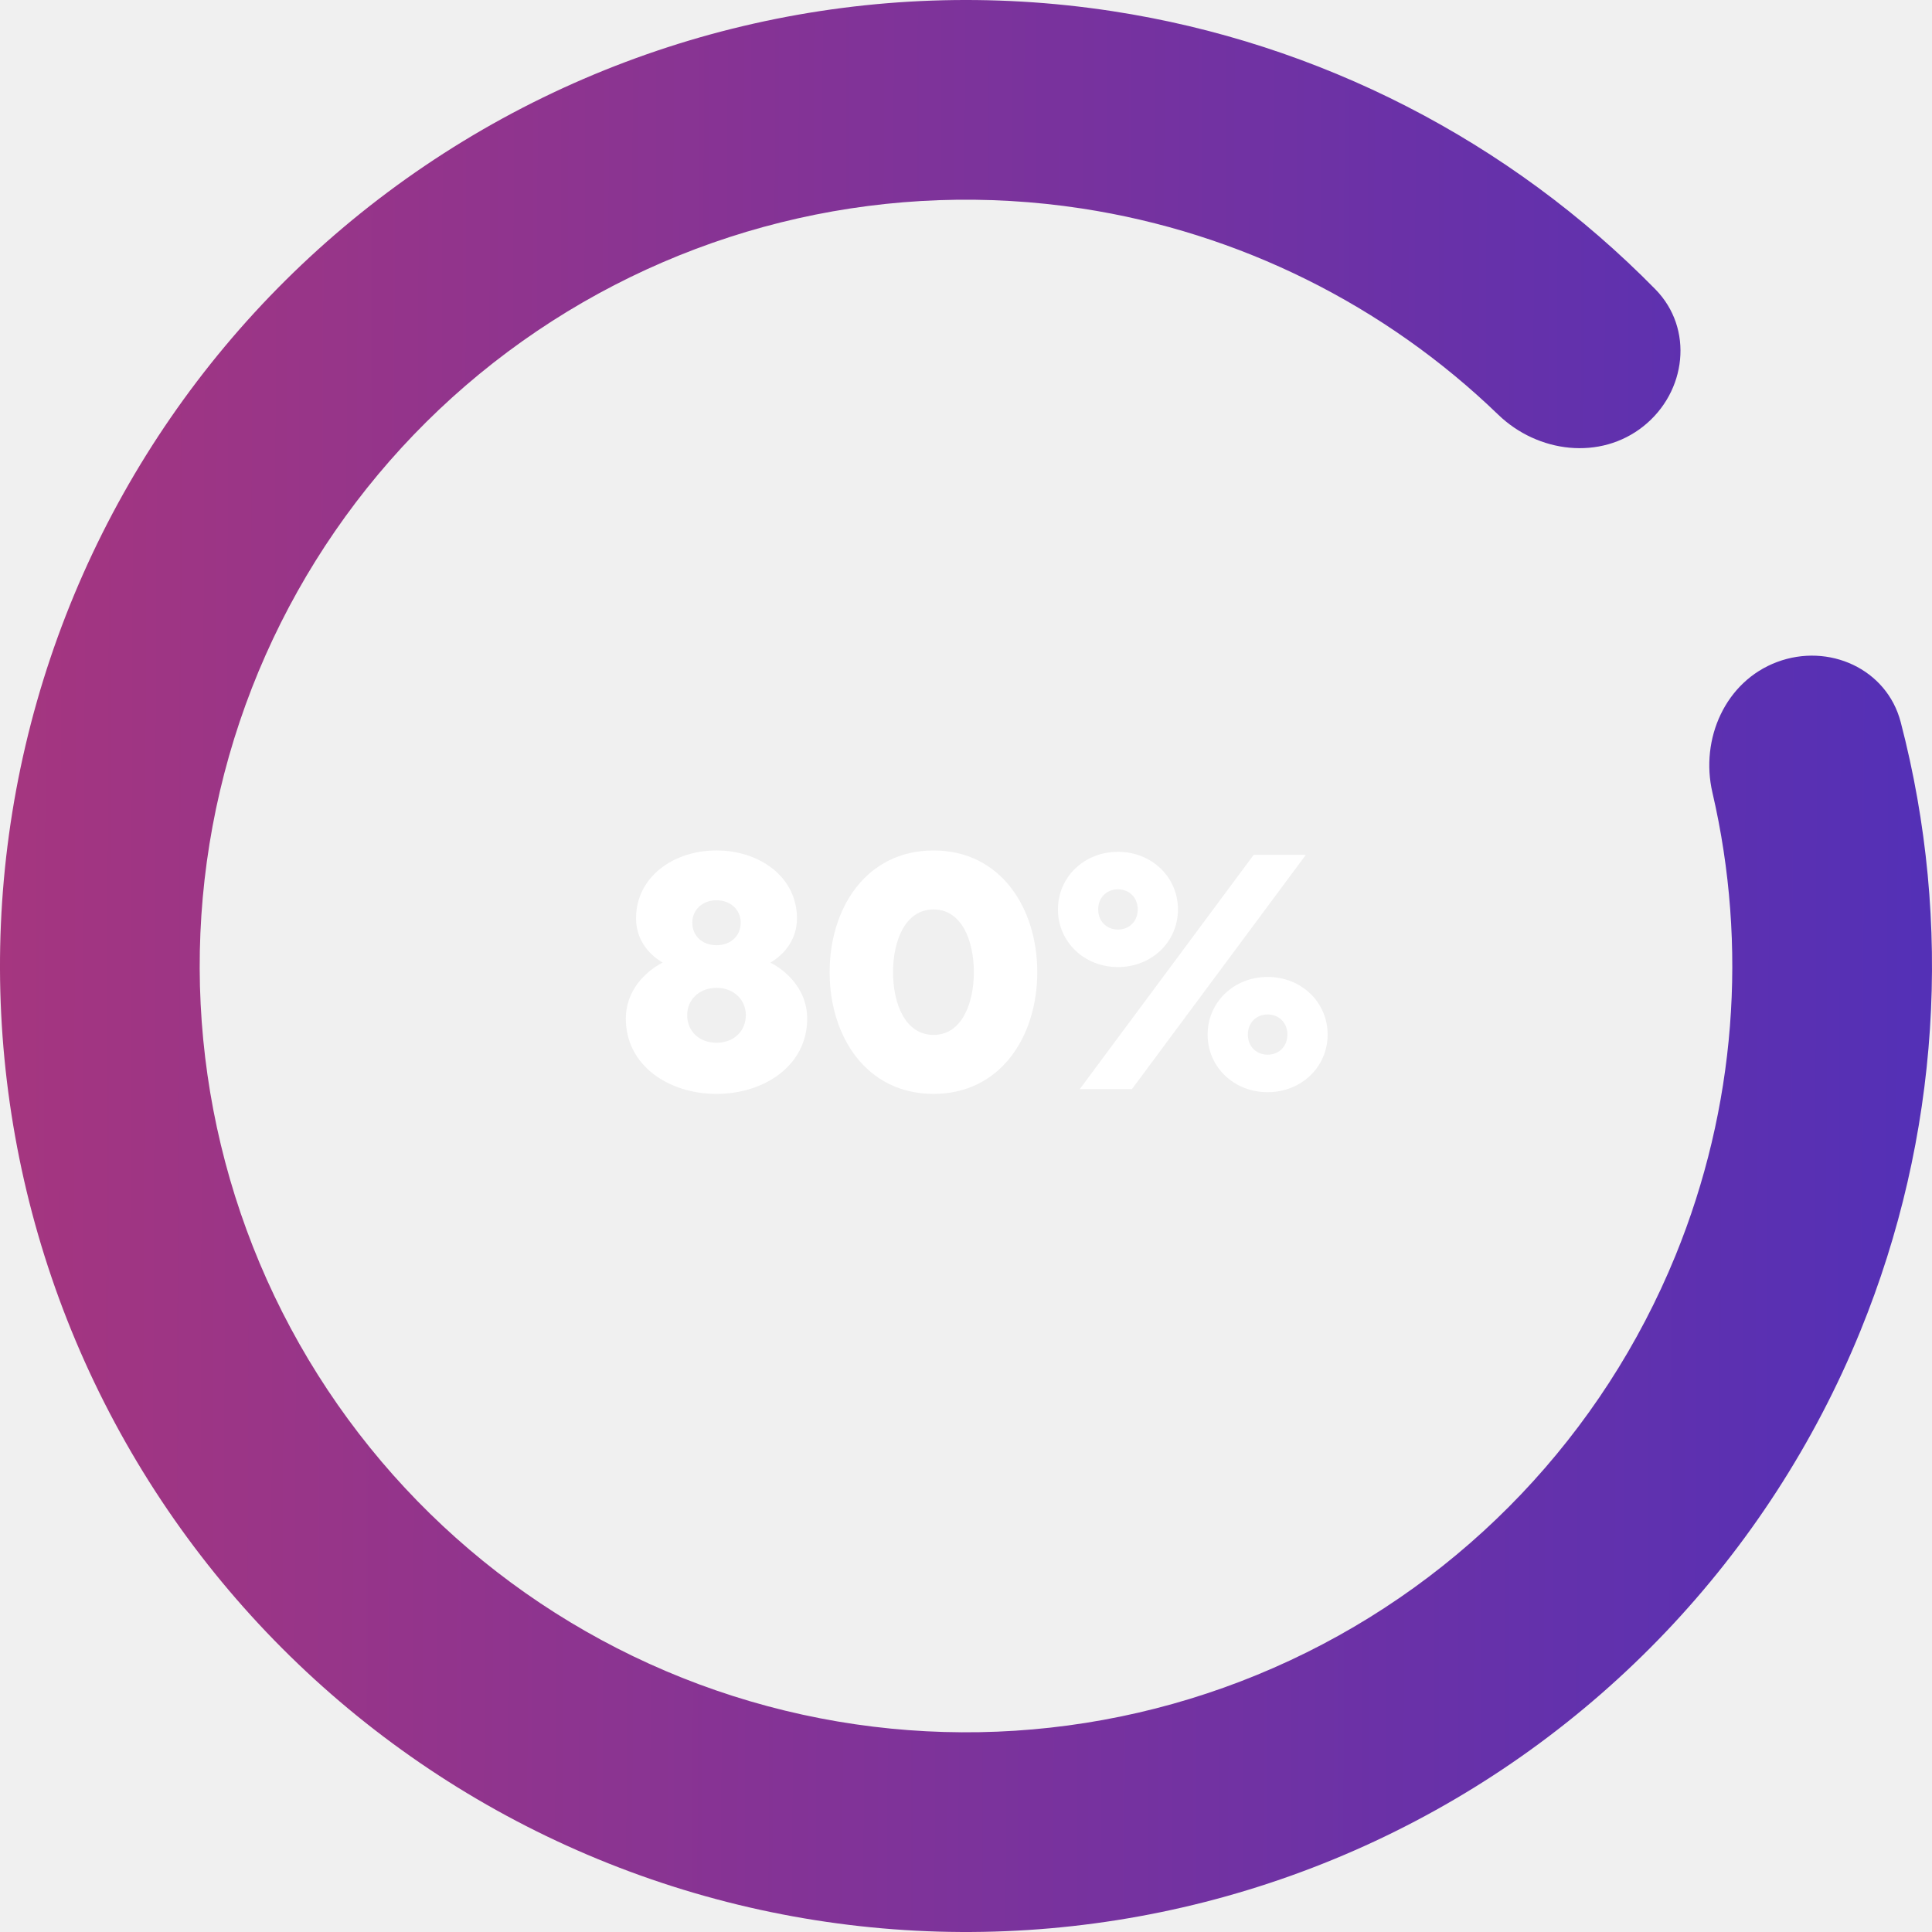
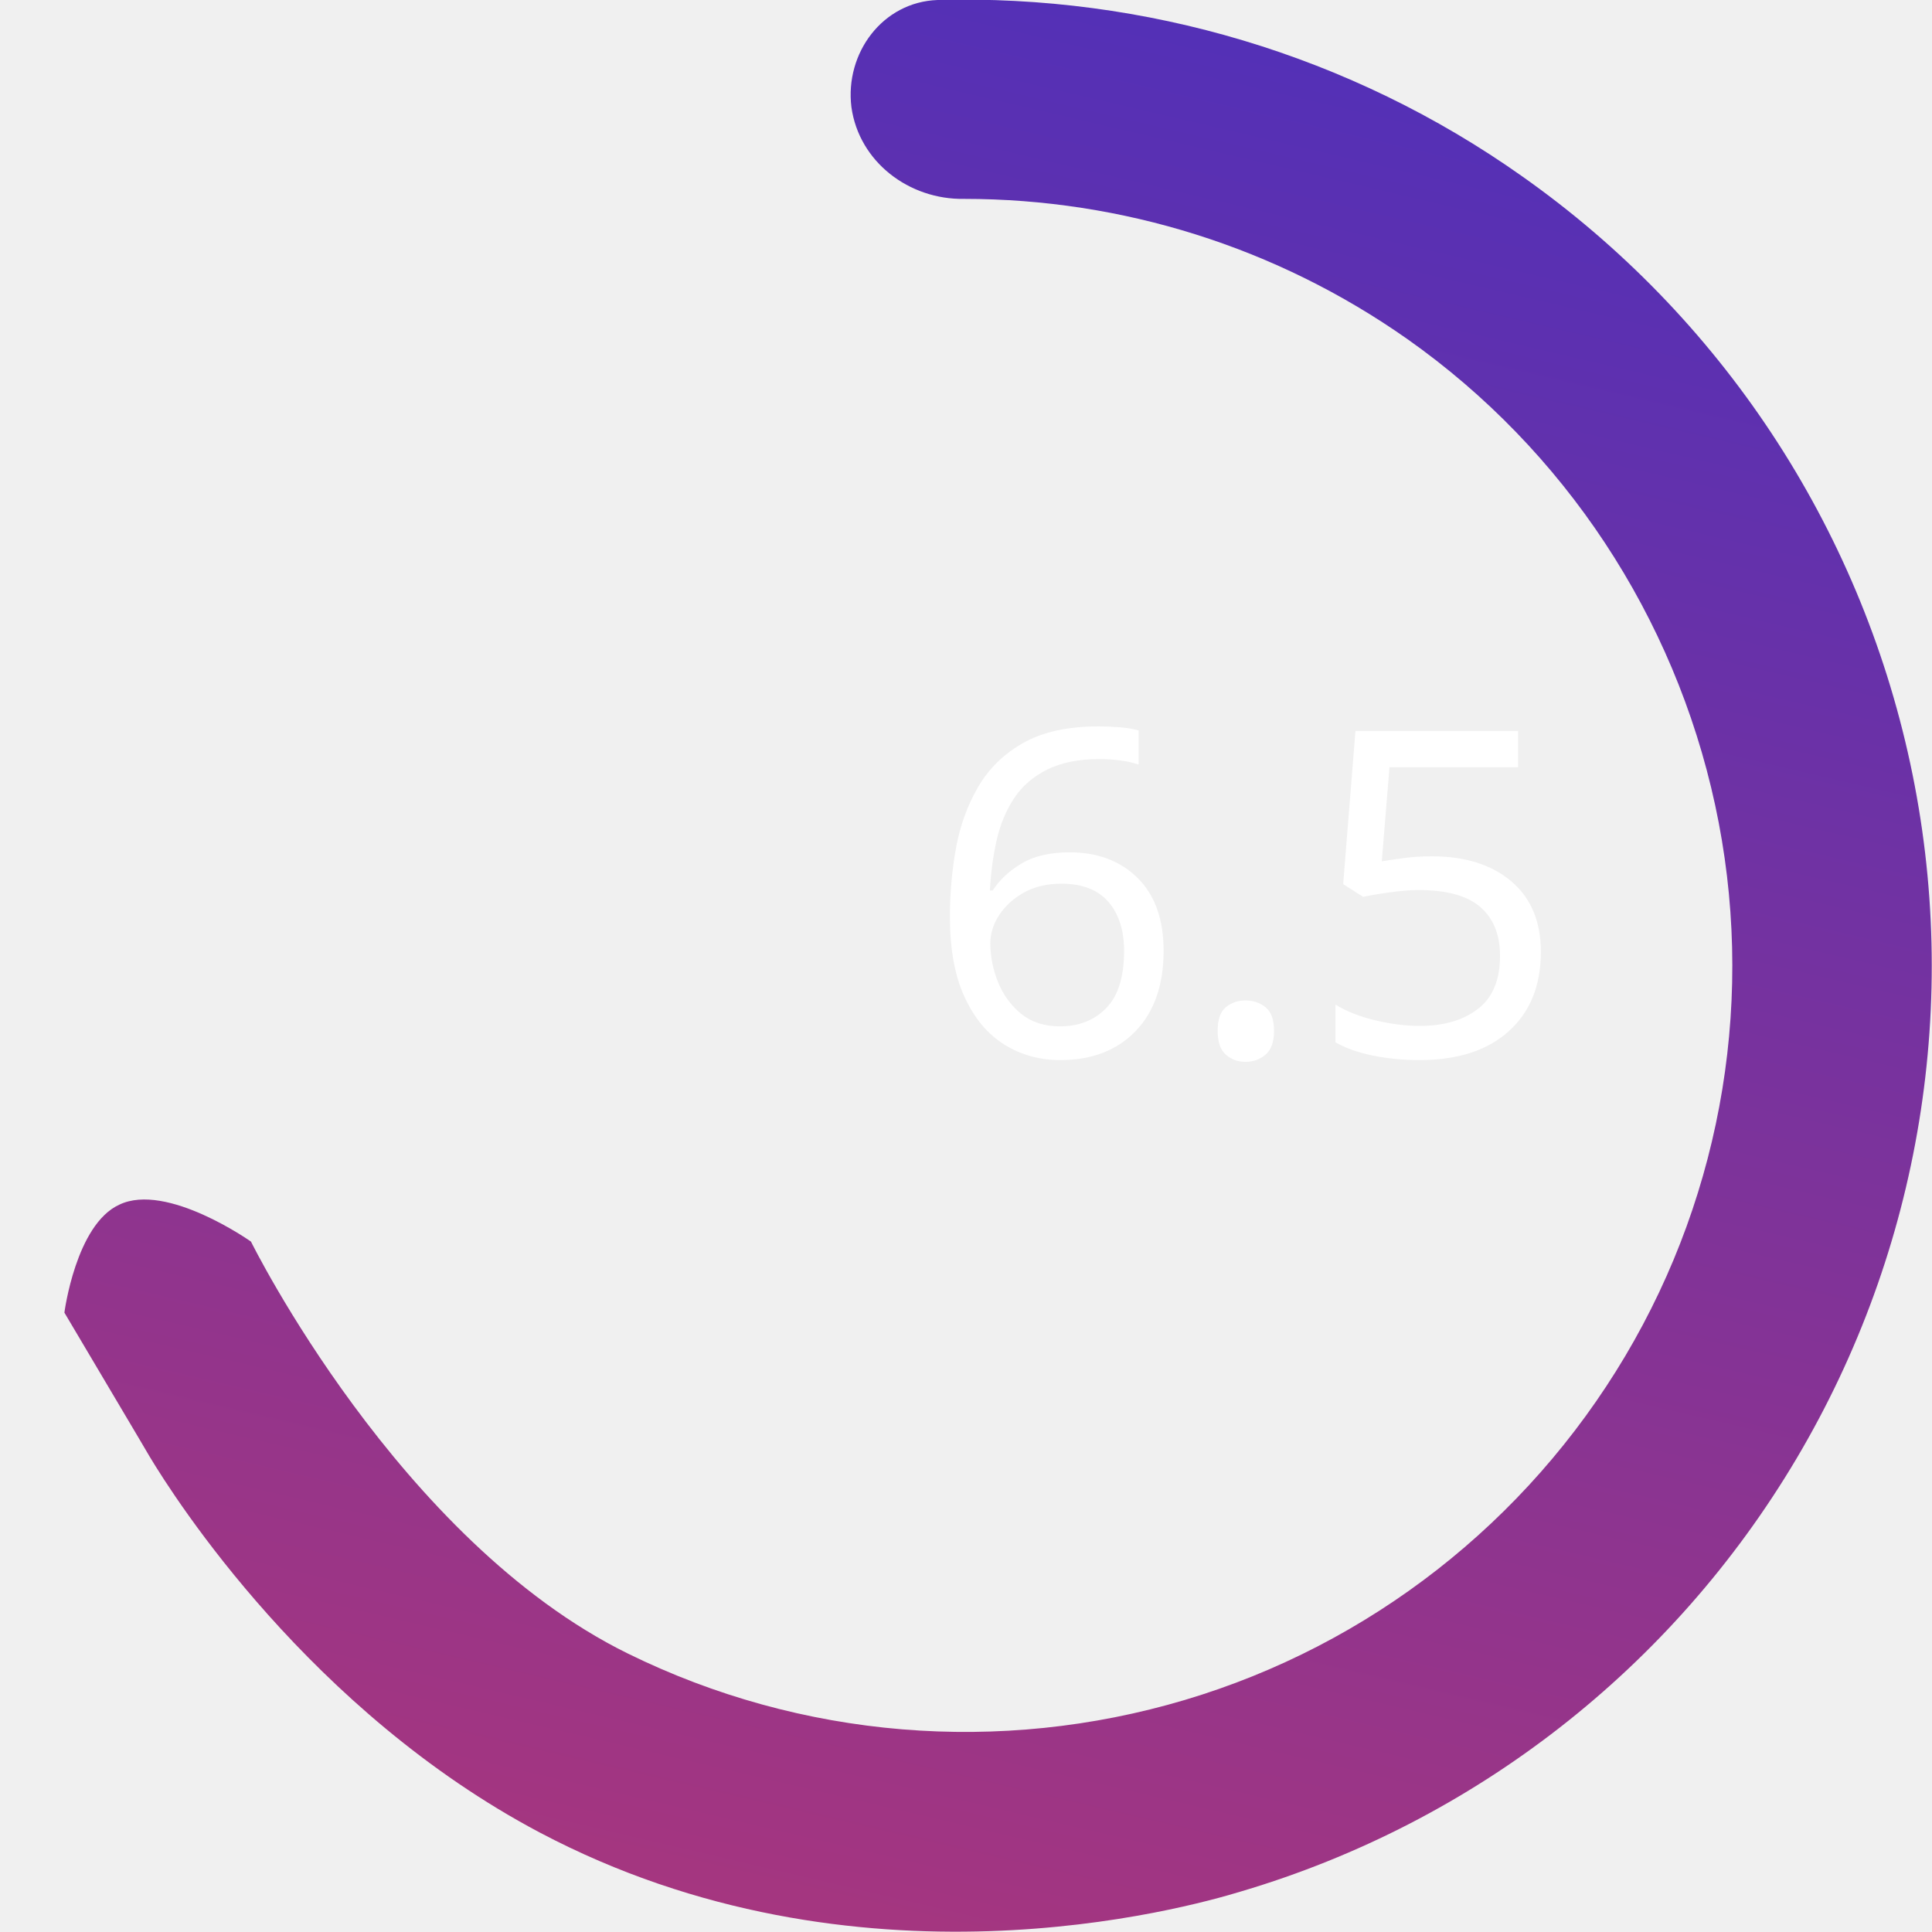
- <svg xmlns="http://www.w3.org/2000/svg" width="204" height="204" viewBox="0 0 204 204" fill="none">
-   <path d="M187.639 69.902C193.092 67.859 199.226 70.614 200.696 76.248C206.238 97.486 204.802 120.051 196.436 140.546C186.737 164.31 168.435 183.543 145.182 194.409C121.928 205.275 95.433 206.975 70.982 199.169C46.531 191.364 25.921 174.628 13.264 152.299C0.607 129.97 -3.166 103.69 2.696 78.702C8.559 53.713 23.627 31.854 44.894 17.484C66.161 3.114 92.064 -2.709 117.435 1.175C139.317 4.524 159.415 14.883 174.791 30.547C178.869 34.702 178.083 41.38 173.529 45.009C168.975 48.637 162.385 47.827 158.195 43.783C146.212 32.215 130.877 24.564 114.244 22.018C94.118 18.937 73.57 23.557 56.699 34.956C39.829 46.355 27.876 63.696 23.225 83.518C18.574 103.34 21.568 124.188 31.608 141.901C41.649 159.614 57.998 172.89 77.394 179.082C96.791 185.274 117.809 183.925 136.255 175.305C154.701 166.686 169.219 151.429 176.914 132.578C183.273 116.999 184.584 99.912 180.815 83.688C179.497 78.016 182.187 71.946 187.639 69.902Z" fill="url(#paint0_linear_16_344)" />
-   <path d="M75.656 89.8C71.048 89.8 67.16 92.644 67.16 96.964C67.16 99.016 68.276 100.636 69.968 101.644C68.06 102.616 66.08 104.668 66.08 107.548C66.08 112.552 70.652 115.504 75.656 115.504C80.66 115.504 85.232 112.552 85.232 107.548C85.232 104.668 83.252 102.616 81.344 101.644C83.036 100.636 84.152 99.016 84.152 96.964C84.152 92.644 80.264 89.8 75.656 89.8ZM78.752 107.188C78.752 108.88 77.492 110.104 75.656 110.104C73.82 110.104 72.56 108.88 72.56 107.188C72.56 105.568 73.82 104.308 75.656 104.308C77.492 104.308 78.752 105.568 78.752 107.188ZM75.656 95.056C77.096 95.056 78.212 96.028 78.212 97.432C78.212 98.836 77.132 99.808 75.656 99.808C74.18 99.808 73.1 98.836 73.1 97.432C73.1 96.028 74.216 95.056 75.656 95.056ZM109.525 102.652C109.525 95.848 105.637 89.8 98.581 89.8C91.489 89.8 87.601 95.848 87.601 102.652C87.601 109.456 91.489 115.504 98.581 115.504C105.637 115.504 109.525 109.456 109.525 102.652ZM102.829 102.652C102.829 106 101.533 109.276 98.581 109.276C95.593 109.276 94.297 106 94.297 102.652C94.297 99.304 95.593 96.028 98.581 96.028C101.533 96.028 102.829 99.304 102.829 102.652ZM124.381 96.028C124.381 92.608 121.609 89.944 118.045 89.944C114.481 89.944 111.709 92.608 111.709 96.028C111.709 99.448 114.481 102.112 118.045 102.112C121.609 102.112 124.381 99.448 124.381 96.028ZM120.133 96.028C120.133 97.288 119.233 98.152 118.045 98.152C116.857 98.152 115.957 97.288 115.957 96.028C115.957 94.768 116.857 93.904 118.045 93.904C119.233 93.904 120.133 94.768 120.133 96.028ZM137.881 90.268H132.373L114.013 115H119.521L137.881 90.268ZM127.513 109.24C127.513 112.66 130.285 115.324 133.849 115.324C137.413 115.324 140.185 112.66 140.185 109.24C140.185 105.82 137.413 103.156 133.849 103.156C130.285 103.156 127.513 105.82 127.513 109.24ZM131.761 109.24C131.761 107.98 132.661 107.116 133.849 107.116C135.037 107.116 135.937 107.98 135.937 109.24C135.937 110.5 135.037 111.364 133.849 111.364C132.661 111.364 131.761 110.5 131.761 109.24Z" fill="white" />
-   <defs>
-     <linearGradient id="paint0_linear_16_344" x1="-12.435" y1="91.215" x2="228.124" y2="92.098" gradientUnits="userSpaceOnUse">
-       <stop stop-color="#AA367C" />
-       <stop offset="1" stop-color="#4A2FBD" />
-     </linearGradient>
-   </defs>
+ <svg xmlns="http://www.w3.org/2000/svg" version="1.1" id="Layer_1" x="0px" y="0px" viewBox="0 0 204 204" style="enable-background:new 0 0 204 204;" xml:space="preserve">
+   <style type="text/css">
+ 	.st0{fill:url(#SVGID_1_);}
+ 	.st1{fill:url(#SVGID_2_);}
+ 	.st2{fill:none;}
+ 	.st3{fill:#FFFFFF;}
+ 	.st4{font-family:'ArtifaktElement-Bold';}
+ 	.st5{font-size:48px;}
+ </style>
+   <linearGradient id="SVGID_1_" gradientUnits="userSpaceOnUse" x1="-1103.429" y1="1480.531" x2="-862.555" y2="1481.416" gradientTransform="matrix(0.2243 -0.9745 0.9745 0.2243 -1110.902 -1191.646)">
+     <stop offset="0" style="stop-color:#AA367C" />
+     <stop offset="1" style="stop-color:#4A2FBD" />
+   </linearGradient>
+   <path class="st0" d="M89.9,11.3C89.2,5.6,93.2,0.2,99,0c21.9-0.6,43.6,5.8,61.7,18.6c21,14.8,35.6,36.9,41,62  c5.4,25.1,1.1,51.3-12,73.4s-34,38.4-58.6,45.7c-5.9,1.8-40.6,11.5-74.1-6.2c-24.2-12.8-38.5-35.2-41.2-39.7c0,0-0.1-0.2-9-15.2l0,0  l0,0l0,0l0,0c0,0,1.2-9.3,5.8-11.4c5-2.4,13.9,3.9,13.9,3.9l0,0l0,0l0,0c0,0,15.6,31.6,39.8,43.5c18.3,9,39.3,10.7,58.8,4.9  s36.1-18.8,46.5-36.3s13.8-38.3,9.5-58.2s-15.9-37.5-32.5-49.2C134.8,26.1,118.5,21,101.8,21C96,21.1,90.7,17.1,89.9,11.3z" />
+   <linearGradient id="SVGID_2_" gradientUnits="userSpaceOnUse" x1="272.2" y1="86.1" x2="272.2" y2="86.1" gradientTransform="matrix(1 0 0 -1 0 206)">
+     <stop offset="0" style="stop-color:#AA367C" />
+     <stop offset="1" style="stop-color:#4A2FBD" />
+   </linearGradient>
+   <path class="st1" d="M272.2,119.9" />
+   <rect x="72.7" y="75.9" class="st2" width="132.1" height="47.2" />
+   <text transform="matrix(1 0 0 1 72.7007 111.4492)" class="st3 st4 st5">  6.5</text>
</svg>
